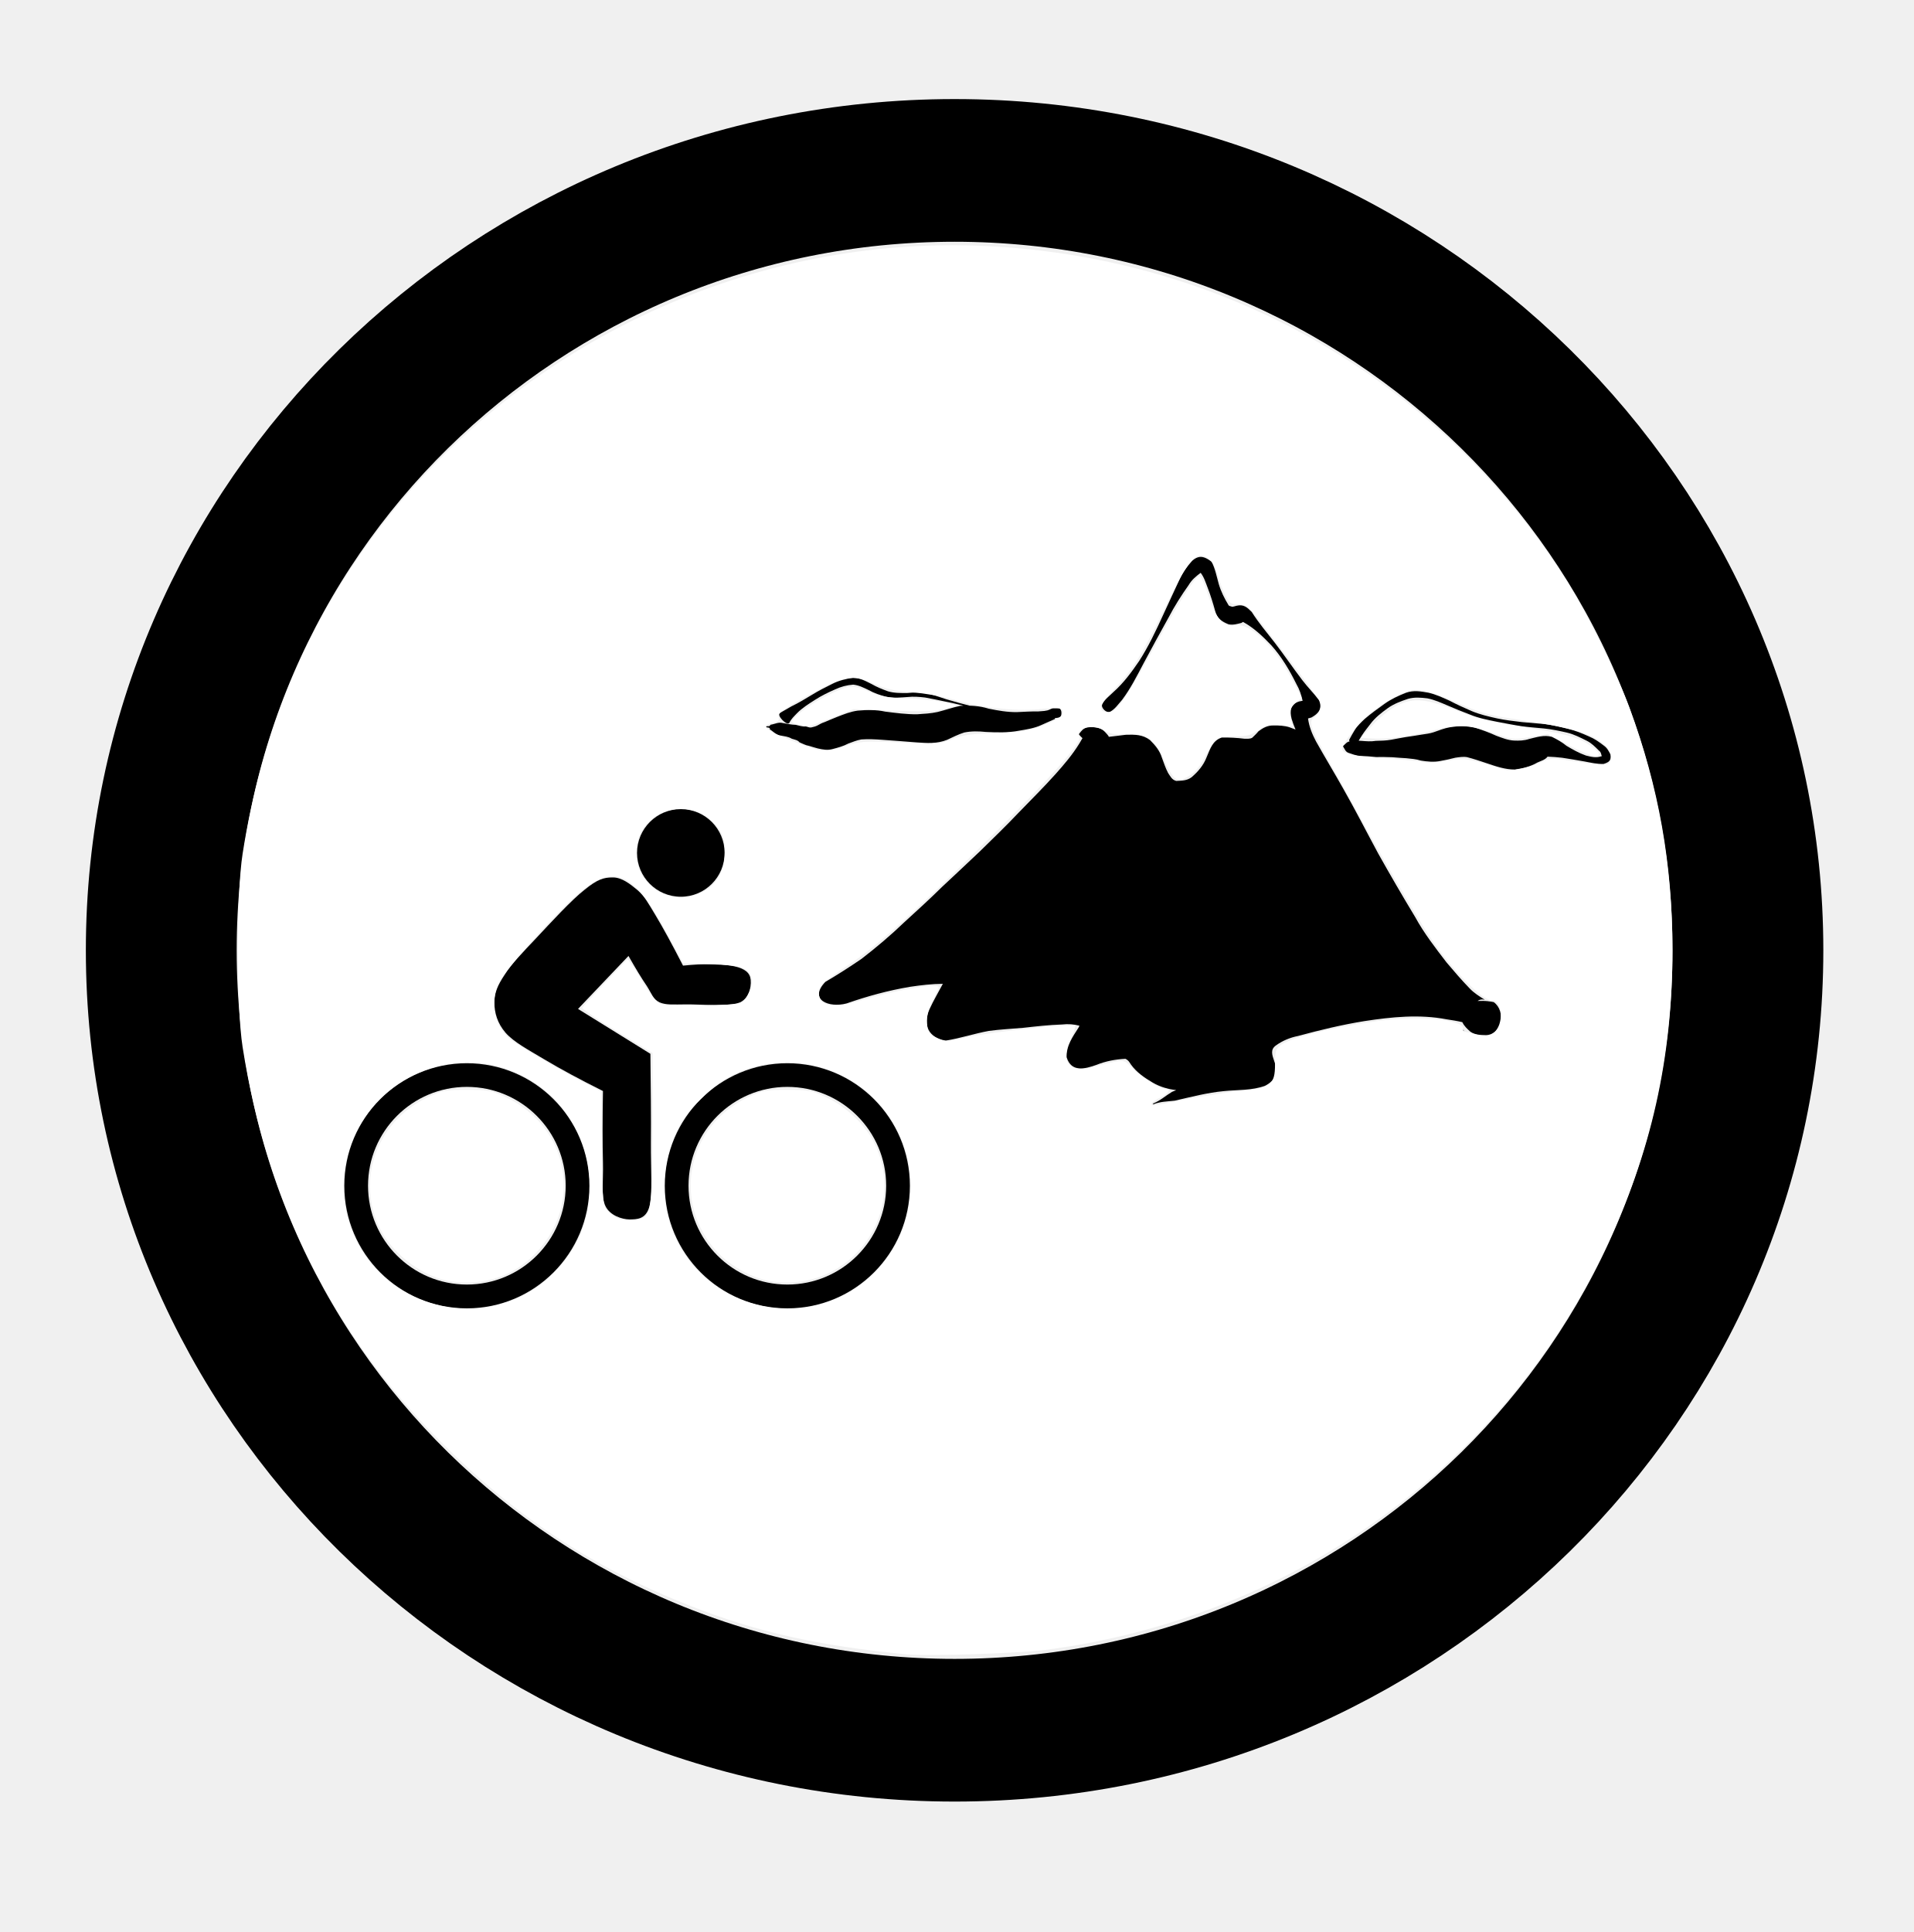
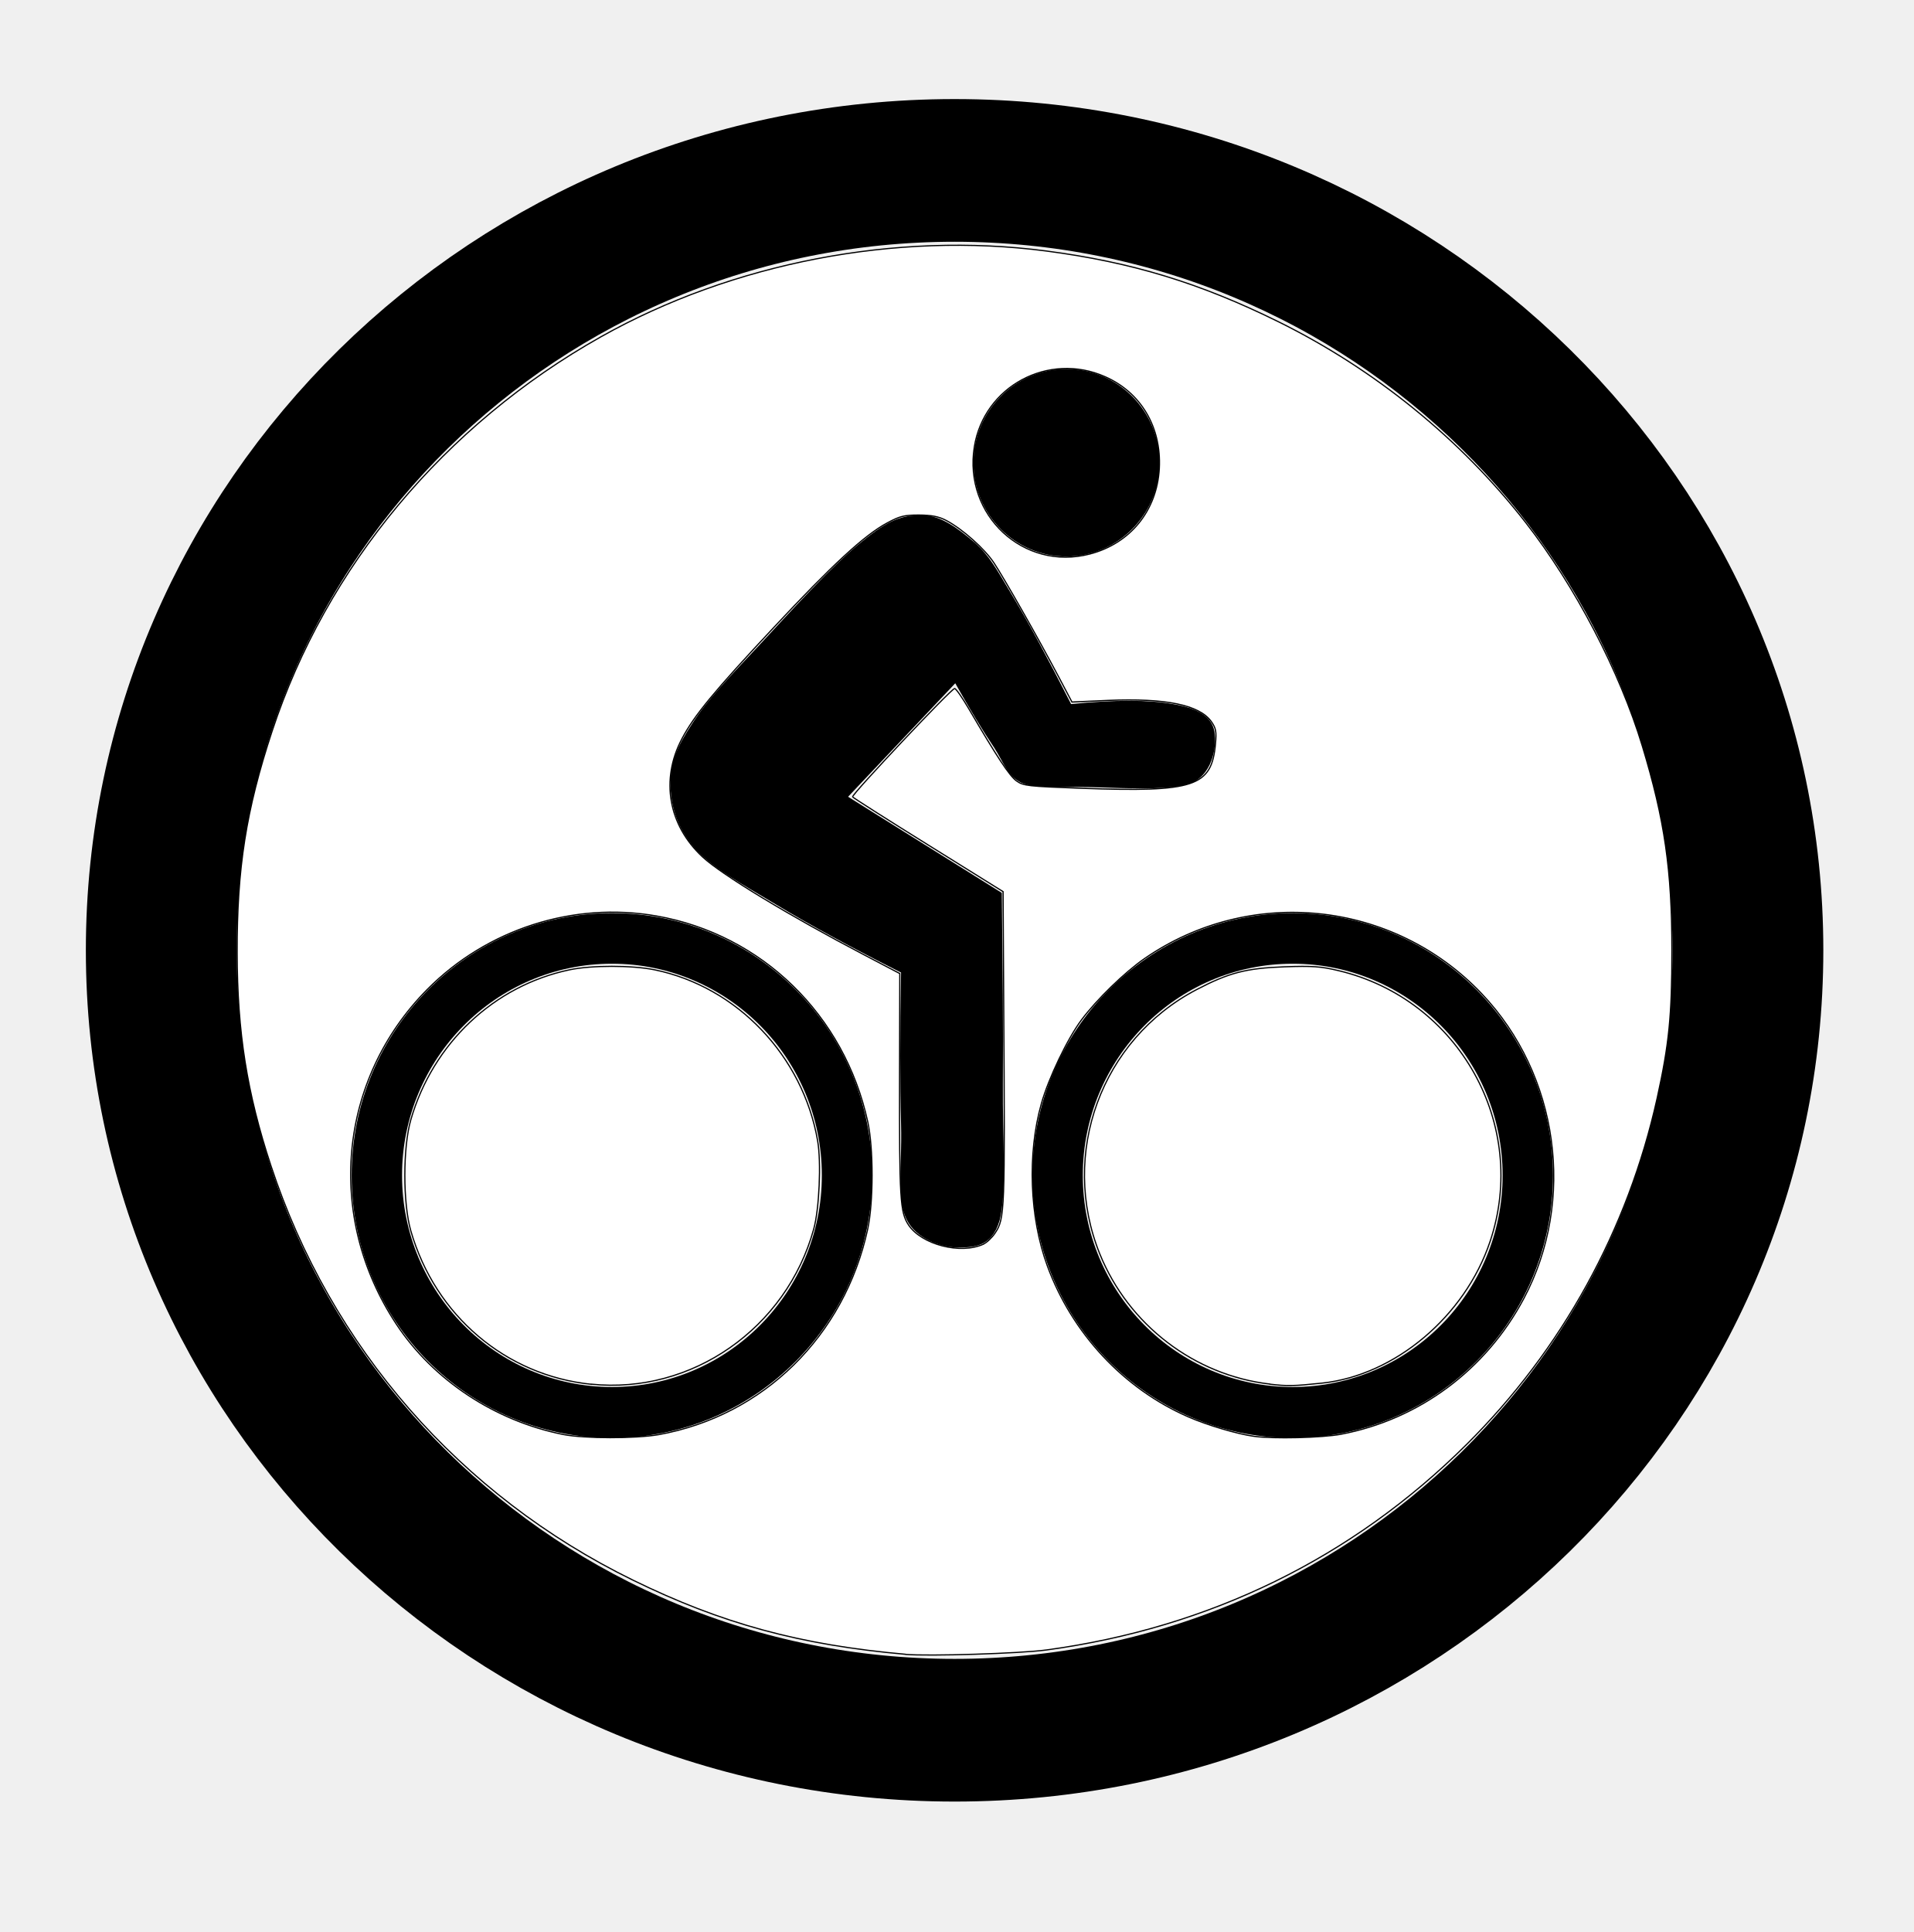
<svg xmlns="http://www.w3.org/2000/svg" xmlns:xlink="http://www.w3.org/1999/xlink" width="17.612" height="17.781" id="svg3339" version="1.1">
  <defs id="defs3341">
    <filter id="imagebot_77" color-interpolation-filters="sRGB">
      <feGaussianBlur id="imagebot_83" stdDeviation="2.684" />
    </filter>
    <linearGradient gradientUnits="userSpaceOnUse" gradientTransform="scale(0.9331466,1.071643)" id="imagebot_75" y2="610.964" xlink:href="#imagebot_82" y1="706.612" x2="719.028" x1="746.176" />
    <linearGradient id="imagebot_82">
      <stop id="imagebot_104" stop-color="#dfdfdf" offset="0" />
      <stop id="imagebot_103" stop-color="#fff" offset="1" />
    </linearGradient>
    <linearGradient gradientUnits="userSpaceOnUse" gradientTransform="scale(0.933139,1.071652)" id="imagebot_68" y2="692.026" xlink:href="#imagebot_82" y1="619.24" x2="732.206" x1="716.399" />
    <linearGradient id="linearGradient5066">
      <stop id="stop5068" stop-color="#dfdfdf" offset="0" />
      <stop id="stop5070" stop-color="#fff" offset="1" />
    </linearGradient>
    <filter id="imagebot_50" color-interpolation-filters="sRGB">
      <feGaussianBlur id="imagebot_84" stdDeviation="2.082" />
    </filter>
    <linearGradient gradientUnits="userSpaceOnUse" gradientTransform="scale(0.9359454,1.068439)" id="imagebot_48" x2="737.17" y1="615.757" x1="726.477" y2="623.916">
      <stop id="imagebot_91" stop-color="#9b6a06" offset="0" />
      <stop id="imagebot_90" stop-color="#b38e29" offset=".103" />
      <stop id="imagebot_89" stop-color="#faf892" offset=".25" />
      <stop id="imagebot_88" stop-color="#ddba32" offset=".517" />
      <stop id="imagebot_87" stop-color="#cf9e08" offset=".693" />
      <stop id="imagebot_86" stop-color="#976400" offset=".736" />
      <stop id="imagebot_85" stop-color="#976400" offset="1" />
    </linearGradient>
    <linearGradient gradientUnits="userSpaceOnUse" gradientTransform="scale(0.9501408,1.052475)" id="imagebot_46" x2="649.904" y1="707.648" x1="648.246" y2="708.581">
      <stop id="imagebot_94" stop-color="#a07100" offset="0" />
      <stop id="imagebot_93" stop-color="#f4f300" offset=".43" />
      <stop id="imagebot_92" stop-color="#9e700b" offset="1" />
    </linearGradient>
    <linearGradient gradientUnits="userSpaceOnUse" gradientTransform="scale(1.008238,0.9918292)" id="imagebot_44" x2="617.534" y1="745.22" x1="614.028" y2="748.43">
      <stop id="imagebot_97" stop-color="#a07100" offset="0" />
      <stop id="imagebot_96" stop-color="#f6f600" offset=".382" />
      <stop id="imagebot_95" stop-color="#9e700b" offset="1" />
    </linearGradient>
    <linearGradient gradientUnits="userSpaceOnUse" gradientTransform="scale(0.9291964,1.076199)" id="imagebot_42" x2="673.258" y1="679.81" x1="684.672" y2="671.434">
      <stop id="imagebot_102" stop-color="#375a93" offset="0" />
      <stop id="imagebot_101" stop-color="#5c9eda" offset=".37" />
      <stop id="imagebot_100" stop-color="#97cafd" offset=".539" />
      <stop id="imagebot_99" stop-color="#8bbff3" offset=".778" />
      <stop id="imagebot_98" stop-color="#2a629a" offset="1" />
    </linearGradient>
    <filter id="filter5292" x="0" y="0" width="1" height="1" color-interpolation-filters="sRGB">
      <feColorMatrix id="feColorMatrix5294" type="saturate" values="0" result="fbSourceGraphic" />
      <feColorMatrix result="fbSourceGraphicAlpha" in="fbSourceGraphic" values="0 0 0 -1 0 0 0 0 -1 0 0 0 0 -1 0 0 0 0 1 0" id="feColorMatrix5308" />
      <feColorMatrix id="feColorMatrix5310" type="saturate" values="0" in="fbSourceGraphic" />
    </filter>
    <filter id="filter5296" x="0" y="0" width="1" height="1" color-interpolation-filters="sRGB">
      <feColorMatrix id="feColorMatrix5298" type="saturate" values="0" />
    </filter>
    <filter id="filter5300" x="0" y="0" width="1" height="1" color-interpolation-filters="sRGB">
      <feColorMatrix id="feColorMatrix5302" type="saturate" values="0" />
    </filter>
    <filter id="filter5304" x="0" y="0" width="1" height="1" color-interpolation-filters="sRGB">
      <feColorMatrix id="feColorMatrix5306" type="saturate" values="0" />
    </filter>
  </defs>
  <g id="layer1" transform="translate(-341.241,-523.4247)">
    <g id="g5202" transform="translate(306.9597,-45.95032)">
      <path style="stroke-width:1.2;stroke-miterlimit:10;stroke-dasharray:none;stroke-dashoffset:0;fill:none;stroke:#000000;stroke-opacity:1" id="path2987" d="m 15.965,9.365 c 0,3.623 -2.826,6.559 -6.312,6.559 -3.486,0 -6.312,-2.937 -6.312,-6.559 0,-3.623 2.826,-6.559 6.312,-6.559 3.486,0 6.312,2.937 6.312,6.559 z" transform="matrix(1.156863,0,0,1.09434,31.90065,567.8727)" />
      <circle r="0" cx="277.5" cy="-63" label="Layer 1" fill-opacity="null" stroke-opacity="null" id="imagebot_36" style="stroke-linecap:round;stroke-linejoin:round;stroke-dasharray:none" transform="matrix(0.02766026,0,0,0.02766026,37.83469,572.308)" />
      <circle r="0" cx="-80.5" cy="-41" label="Layer 1" fill-opacity="null" stroke-opacity="null" id="imagebot_34" style="stroke-linecap:round;stroke-linejoin:round;stroke-dasharray:none" transform="matrix(0.02766026,0,0,0.02766026,37.83469,572.308)" />
      <circle r="0" cx="-82.5" cy="33" label="Layer 1" fill-opacity="null" stroke-opacity="null" id="imagebot_33" style="stroke-linecap:round;stroke-linejoin:round;stroke-dasharray:none" transform="matrix(0.02766026,0,0,0.02766026,37.83469,572.308)" />
      <circle r="0" cx="149.5" cy="65" label="Layer 1" fill-opacity="null" stroke-opacity="null" id="imagebot_32" style="stroke-linecap:round;stroke-linejoin:round;stroke-dasharray:none" transform="matrix(0.02766026,0,0,0.02766026,37.83469,572.308)" />
      <circle r="0" cx="76.5" cy="114" label="Layer 1" fill-opacity="null" stroke-opacity="null" id="imagebot_2" style="stroke-linecap:round;stroke-linejoin:round;stroke-dasharray:none" transform="matrix(0.02766026,0,0,0.02766026,37.83469,572.308)" />
-       <g id="layer1-4" transform="matrix(0.02123532,0,0,0.02123532,40.90569,572.596)">
-         <path id="path3558" d="m 208.07,89.705 c -1.02,0.111 -2.07,0.606 -3.25,1.642 -2.24,2.453 -4.16,5.055 -5.5,8.14 -2.42,5.063 -4.68,10.213 -7.08,15.293 -3.11,6.83 -6.33,13.66 -10.4,19.99 -3.28,4.82 -6.74,9.53 -11.12,13.43 -1.68,1.66 -3.99,3.36 -4.91,5.38 -0.69,1.5 1.92,3.96 3.4,3.21 2.06,-1.04 3.64,-3.37 5.22,-5.16 3.66,-4.88 6.42,-10.36 9.26,-15.74 3.57,-6.67 7.19,-13.35 10.88,-19.95 2.57,-4.92 5.54,-9.59 8.75,-14.12 1.29,-2.226 3.17,-3.751 5.15,-5.243 1.52,1.894 2.23,4.393 3.11,6.643 1.24,3.22 2.25,6.51 3.17,9.84 0.87,3.31 2.88,4.66 5.85,5.84 1.91,0.39 3.72,-0.16 5.56,-0.61 0.2,-0.17 0.22,-0.18 0.29,-0.25 -0.11,0.11 -0.12,0.18 0.42,-0.17 4.7,2.58 8.56,6.26 12.23,10.12 4.47,4.99 7.87,10.73 10.83,16.71 1.35,2.32 2.19,4.8 2.75,7.34 -0.5,0.09 -1.01,0.19 -1.51,0.29 -3.85,1.23 -4.11,4.09 -3.27,7.52 0.48,1.59 1.05,3.14 1.7,4.65 -0.87,-0.32 -1.72,-0.65 -2.59,-0.97 -2.29,-0.73 -4.63,-0.81 -7,-0.78 -2.59,-0.03 -4.49,1.02 -6.48,2.52 -0.82,1.01 -1.76,1.89 -2.69,2.78 -0.98,0.6 -2.17,0.4 -3.28,0.45 -3.32,-0.41 -6.63,-0.58 -9.96,-0.52 -4.02,1.38 -4.97,4.92 -6.53,8.5 -1.38,3.58 -3.7,6.25 -6.53,8.7 -2.04,1.52 -4.3,1.47 -6.65,1.6 -1.9,-0.49 -2.53,-1.99 -3.55,-3.48 -1.1,-2.1 -1.83,-4.36 -2.66,-6.57 -0.95,-3.12 -2.91,-5.39 -5.14,-7.64 -3.15,-2.42 -6.56,-2.44 -10.31,-2.34 -2.54,0.28 -5.06,0.67 -7.6,0.92 0.03,-0.48 -1.26,-1.66 -1.65,-2.15 -1.71,-1.75 -3.63,-1.96 -5.92,-2.12 -0.04,0 -0.06,0.01 -0.1,0.01 h -0.03 c -0.89,-0.15 -1.66,-0.08 -2.04,0.28 -1.27,0.41 -2.03,1.27 -3.1,2.7 -0.08,0.1 -0.05,0.24 0.03,0.34 0.5,0.59 0.96,1.1 1.43,1.51 -0.44,0.78 -0.9,1.54 -1.33,2.28 -2.99,4.87 -6.7,9.23 -10.51,13.47 -5.13,5.72 -10.59,11.1 -15.93,16.63 -5.35,5.66 -11,11.07 -16.56,16.54 -5.5,5.17 -10.96,10.39 -16.512,15.52 -5.327,5.26 -10.855,10.29 -16.379,15.33 -5.885,5.65 -12.097,10.9 -18.551,15.88 -5.122,3.5 -10.353,6.86 -15.7,10 -7.457,7.87 1.775,11.34 9.246,9.31 8.984,-3.14 18.095,-5.62 27.478,-7.2 4.719,-0.7 9.481,-1.28 14.225,-1.29 -1.942,3.69 -4.079,7.26 -5.808,11.07 -3.044,6.78 -0.337,12.34 7.064,13.53 6.297,-0.99 12.367,-3.03 18.657,-4.19 5,-0.68 10.04,-0.92 15.07,-1.36 5.54,-0.62 11.08,-1.26 16.66,-1.43 2.66,-0.32 5.19,-0.1 7.57,0.53 -0.11,0.24 -0.19,0.42 -0.33,0.73 -2.62,4.12 -5.38,7.91 -5.23,12.95 2.06,6.63 7.9,5.09 12.96,3.28 4.04,-1.62 8.24,-2.4 12.54,-2.62 1.21,0.6 1.53,1.18 2.38,2.48 2.47,3.43 5.88,5.74 9.47,7.86 3.21,1.87 6.62,2.81 10.15,3.24 -0.62,0.25 -1.22,0.5 -1.83,0.76 -2.9,1.75 -5.04,3.8 -8.19,5.04 -0.12,0.05 0.01,0.38 0.13,0.33 3.11,-1.22 5.97,-1.18 9.29,-1.57 7.03,-1.6 14.03,-3.45 21.24,-4.13 5.97,-0.63 12.18,-0.21 17.88,-2.32 4.54,-2.34 5.82,-5.74 4.02,-10.49 -0.95,-2.86 -1.9,-5.2 0.75,-7.03 2.81,-2.03 6.02,-3.36 9.49,-4.05 9.51,-2.58 19.08,-4.89 28.82,-6.46 11.82,-1.8 23.79,-3.05 35.65,-0.76 1.72,0.26 4.36,0.65 6.77,1.22 0.83,1.76 2.08,2.87 3.5,4.14 2.09,1.45 4.38,1.4 6.79,1.47 6.89,-0.24 8.71,-10.38 3.32,-14.29 -0.69,-0.15 -1.38,-0.26 -2.08,-0.34 0.03,0.03 0.07,0.05 0.1,0.08 -0.1,-0.04 -0.19,-0.08 -0.29,-0.12 -1.55,-0.17 -3.11,-0.19 -4.7,-0.12 0.53,-0.41 1.24,-0.65 2.13,-0.67 0.32,0.08 0.65,0.1 0.99,0.14 -0.08,-0.04 -0.16,-0.08 -0.24,-0.13 -2.23,-1.4 -4.45,-2.8 -6.29,-4.72 -3.54,-3.63 -6.79,-7.44 -10.06,-11.3 -4.86,-6.33 -9.77,-12.66 -13.62,-19.7 -5.49,-9.07 -10.8,-18.23 -15.99,-27.47 -5.06,-9.37 -9.89,-18.87 -15.16,-28.12 -3.86,-6.88 -7.96,-13.62 -11.81,-20.5 -1.66,-3.14 -3.03,-6.44 -3.47,-9.97 0.48,-0.12 0.93,-0.25 1.4,-0.4 3.15,-1.7 4.95,-3.87 3.33,-7.53 -2.25,-3.02 -4.94,-5.66 -7.22,-8.68 -4.1,-5.37 -7.89,-10.97 -12.02,-16.33 -3.38,-4.35 -6.96,-8.55 -9.9,-13.22 -2.03,-2.03 -3.5,-3.4 -6.57,-2.68 -0.65,0.14 -1.26,0.41 -1.94,0.43 -0.53,-0.26 -1.38,-0.23 -1.59,-0.77 -1.72,-2.83 -3.19,-5.76 -4.15,-8.95 -0.93,-3.301 -1.57,-6.753 -3.14,-9.816 -1.86,-1.338 -3.47,-2.233 -5.15,-2.049 z" />
-         <path id="path3556" d="m 321.03,294.23 c 0.47,0.32 0.99,0.56 1.5,0.81 0.07,0.02 0.13,0.05 0.19,0.06 -0.46,-0.5 -1.07,-0.71 -1.69,-0.87 z" />
-         <path id="path3554" d="m 218.97,96.729 c 1.16,0.223 0.5,0.126 -0.09,0.063 0.03,-0.019 0.06,-0.043 0.09,-0.063 z" />
-         <path id="path3552" d="m 256.57,157.89 c 0.03,0.43 0.09,0.85 0.12,1.28 -0.82,0.01 -0.54,-0.64 -0.12,-1.28 z" />
-         <path id="path3548" d="m 44.128,260.73 c 0.059,0.56 -0.175,1.09 -1.094,1.44 0.356,-0.49 0.722,-0.97 1.094,-1.44 z" />
-         <path id="path3537" d="m 91.909,262.54 c 0.498,0.09 1.005,0.18 1.5,0.28 -0.521,0.21 -1.025,0.04 -1.5,-0.28 z" />
-         <path id="path3562" d="m 272.92,168.84 c 0.66,-1.33 1.48,-2.64 2.25,-3.96 1.16,-1.94 2.82,-3.47 4.45,-5 2.73,-2.34 5.65,-4.44 8.57,-6.53 2.88,-2.05 6.04,-3.51 9.31,-4.79 3.25,-1.17 6.39,-0.61 9.67,-0.03 3.21,0.72 6.21,2.13 9.19,3.47 3.11,1.65 6.31,3.08 9.53,4.48 3.59,1.5 7.36,2.38 11.14,3.21 3.55,0.76 7.18,1.15 10.78,1.59 3.23,0.26 6.46,0.54 9.69,0.84 3.44,0.37 6.78,1.24 10.13,2.06 3.21,0.74 6.25,2 9.24,3.35 2.33,0.95 4.34,2.37 6.31,3.9 1.49,1.01 2.19,2.46 2.99,3.97 0.29,2.59 -0.72,3.26 -3.01,4 -2.81,0.12 -5.56,-0.55 -8.31,-1.06 -3.22,-0.54 -6.42,-1.15 -9.66,-1.61 -2.1,-0.26 -4.32,-0.41 -6.35,-0.48 -0.96,1.36 -2.89,1.84 -4.4,2.54 -3.05,1.79 -6.28,2.52 -9.71,3.04 -4.29,0.03 -8.32,-1.4 -12.33,-2.75 -2.8,-0.94 -5.61,-1.88 -8.47,-2.62 -1.71,-0.29 -3.37,0.02 -5.06,0.25 -2.1,0.55 -4.22,1.01 -6.37,1.39 -2.87,0.61 -5.73,0.3 -8.59,-0.15 -2.06,-0.67 -4.18,-0.79 -6.31,-1.02 -2.03,-0.09 -4.06,-0.29 -6.1,-0.43 -2.35,-0.12 -4.71,-0.11 -7.06,-0.09 -2.24,-0.26 -4.5,-0.39 -6.75,-0.49 -1.8,-0.08 -3.5,-0.78 -5.19,-1.34 -1.32,-0.52 -1.52,-1.59 -2.24,-2.66 -0.07,-0.1 -0.05,-0.27 0.05,-0.35 0.96,-0.79 1.47,-1.77 2.84,-1.93 1.67,-0.16 3.37,-0.42 5.04,-0.23 2.07,0.17 4.14,0.34 6.21,0 2.24,-0.04 4.48,-0.11 6.69,-0.49 2.01,-0.36 4.02,-0.79 6.04,-1.11 2.39,-0.3 4.75,-0.76 7.14,-1.11 1.75,-0.27 3.52,-0.46 5.21,-1.03 2.31,-0.8 4.6,-1.73 7.03,-2.15 3.55,-0.51 7.08,-0.86 10.62,0.09 3.26,1.03 6.45,2.19 9.57,3.62 2.47,0.9 4.92,1.91 7.58,2.05 2.25,0.09 4.41,0.05 6.59,-0.69 3.27,-0.78 6.49,-1.86 9.84,-0.92 2.24,1.1 4.38,2.29 6.32,3.88 2.71,1.62 5.45,3.17 8.45,4.22 2.3,0.57 4.44,1.16 6.76,0.28 0.06,0.09 0.21,0.16 0.19,0.27 -0.35,-0.9 -0.31,-2.01 -1.32,-2.69 -1.59,-1.58 -3.14,-3.19 -5.18,-4.22 -2.82,-1.4 -5.62,-2.87 -8.71,-3.59 -3.28,-0.74 -6.58,-1.45 -9.93,-1.78 -3.24,-0.33 -6.48,-0.53 -9.71,-0.98 -3.63,-0.56 -7.22,-1.29 -10.83,-1.96 -3.89,-0.8 -7.81,-1.53 -11.48,-3.07 -3.31,-1.26 -6.59,-2.56 -9.83,-3.98 -2.85,-1.2 -5.67,-2.49 -8.72,-3.07 -2.81,-0.34 -5.6,-0.57 -8.38,0.22 -3.08,1.03 -6.14,2.15 -8.82,4.08 -2.75,2.01 -5.45,4.07 -7.5,6.85 -1.23,1.58 -2.48,3.14 -3.57,4.81 -0.74,1.18 -1.53,2.4 -2.17,3.58 -0.63,1.16 -3.95,-0.49 -3.36,-1.68 z" />
-         <path id="path3564" d="m 26.186,157.28 c 1.656,-0.9 3.274,-1.91 4.929,-2.83 3.071,-1.47 5.979,-3.25 8.891,-5 2.884,-1.79 5.916,-3.29 8.945,-4.81 2.782,-1.4 5.73,-2.07 8.757,-2.57 2.989,-0.02 5.51,1.41 8.103,2.7 2.262,1.32 4.692,2.27 7.141,3.17 2.747,0.8 5.568,0.76 8.395,0.74 2.677,-0.3 5.303,-0.24 7.971,0.04 3.056,0.62 5.999,1.72 8.961,2.68 3.781,1.13 7.601,2.15 11.431,3.11 3.61,0.93 7.29,1.51 10.96,2.13 3.72,0.64 7.48,0.64 11.24,0.7 3.29,0.13 6.52,-0.28 9.74,-0.91 1.11,-0.17 2.07,-0.9 3.03,-1.48 0.71,1.51 0.11,3.39 0.65,4.97 -1.93,0.81 -3.8,1.73 -5.72,2.54 -3.13,1.49 -6.57,1.98 -9.94,2.56 -4.71,0.9 -9.53,0.74 -14.29,0.52 -3.19,-0.31 -6.25,-0.39 -9.37,0.24 -2.57,0.81 -4.98,2.02 -7.407,3.16 -4.287,1.76 -8.771,1.46 -13.28,1.13 -4.946,-0.42 -9.896,-0.74 -14.845,-1.12 -3.036,-0.22 -6.043,-0.38 -9.081,-0.16 -1.96,0.34 -3.787,1.1 -5.641,1.78 -2.143,1.13 -4.487,1.78 -6.814,2.38 -2.191,0.62 -4.182,0.22 -6.324,-0.24 -1.312,-0.33 -2.595,-0.74 -3.883,-1.13 -1.47,-0.23 -2.786,-0.97 -4.133,-1.53 -0.803,-1.02 -2.152,-1.18 -3.358,-1.57 -1.429,-0.91 -3.153,-1.05 -4.782,-1.37 -2.021,-0.17 -3.061,-1.69 -4.741,-2.68 0.41,-0.9 -1.42,-0.84 -1.573,-0.93 -0.108,-0.06 -0.11,-0.31 0.008,-0.35 0.624,-0.24 1.491,0.22 1.872,-0.72 1.91,-0.29 3.474,-1.27 5.388,-0.73 1.84,0.3 3.688,0.73 5.552,0.77 1.437,0.31 2.868,0.85 4.346,0.69 0.796,0.15 1.511,0.58 2.349,0.45 0.869,-0.24 1.801,-0.39 2.613,-0.82 1.047,-0.56 2.043,-1.16 3.183,-1.5 1.82,-0.74 3.604,-1.56 5.441,-2.26 2.904,-1.13 5.804,-2.31 8.924,-2.72 3.993,-0.35 7.93,-0.44 11.894,0.42 4.595,0.59 9.187,1.2 13.833,1.16 2.968,-0.2 5.968,-0.34 8.877,-0.99 3.294,-0.81 6.492,-1.96 9.822,-2.66 4.2,-0.23 8.27,-0.06 12.34,1.22 4.06,0.82 8.12,1.55 12.28,1.49 3.09,-0.14 6.19,-0.34 9.29,-0.3 1.69,-0.17 3.48,-0.08 5.02,-0.88 3.08,-1.67 5.88,-0.85 4.65,3.36 -1.95,0.4 -3.87,0.79 -5.92,0.39 -3.37,-0.14 -6.75,-0.15 -10.1,-0.56 -3.76,-0.45 -7.52,-0.95 -11.28,-1.4 -3.7,-0.6 -7.38,-1.32 -11,-2.35 -3.82,-1.02 -7.64,-2.06 -11.519,-2.79 -2.975,-0.62 -5.948,-1.26 -8.941,-1.79 -2.538,-0.3 -5.09,-0.51 -7.642,-0.22 -3.034,0.2 -6.112,0.55 -9.118,-0.08 -2.706,-0.71 -5.326,-1.58 -7.788,-2.96 -2.133,-1.01 -4.258,-2.12 -6.649,-2.33 -2.74,0.19 -5.305,0.88 -7.818,2.05 -3.004,1.31 -5.955,2.75 -8.715,4.53 -2.785,1.78 -5.613,3.53 -7.935,5.92 -1.148,1.21 -2.422,2.38 -3.132,3.92 -0.865,1.88 -5.901,-3.19 -4.087,-4.18 z" />
-       </g>
-       <g transform="matrix(0.01709436,0,0,0.01709436,36.38096,573.8837)" id="g5909">
+       <g transform="matrix(0.03631055,0,0,0.0366061,35.24606,566.4788)" id="g5909">
        <path d="m 215.586,250.9 -27.173,28.539 38.965,24.168 c 0.195,18.388 0.39,34.084 0.273,47.983 -0.117,13.743 1.016,27.29 -0.82,34.317 -1.992,6.912 -6.754,6.795 -10.698,6.871 -4.098,-0.076 -10.463,-2.107 -12.923,-7.145 -2.538,-5.191 -1.093,-13.312 -1.366,-23.619 -0.273,-10.423 -0.273,-23.073 0,-38.379 -12.337,-6.169 -22.799,-11.79 -31.546,-17.021 -8.863,-5.31 -16.321,-9.214 -20.85,-14.289 -4.49,-5.194 -6.052,-10.932 -6.052,-16.163 -0.116,-5.232 1.718,-9.409 5.505,-15.109 3.787,-5.973 9.761,-12.065 17.022,-19.755 7.262,-7.769 19.051,-20.614 26.042,-26.041 6.831,-5.544 10.267,-6.637 15.109,-6.598 4.88,-0.078 9.409,3.514 13.43,6.871 3.826,3.397 5.427,6.52 9.604,13.43 4.098,6.793 8.94,15.695 14.836,27.172 11.205,-1.093 19.599,-1.093 25.768,0 6.011,0.976 9.487,2.929 10.423,6.287 0.898,3.278 0.078,10.932 -5.465,13.469 -5.818,2.46 -21.59,1.015 -28.813,1.093 -7.261,0.038 -11.01,0.429 -14.563,-1.093 -3.514,-1.718 -4.177,-4.645 -6.833,-8.784 -2.849,-4.176 -6.091,-9.527 -9.878,-16.202 z" id="path101" style="fill-rule:evenodd" />
        <path d="m 243.772,171.873 c 13.016,0 23.581,10.565 23.581,23.581 0,13.016 -10.565,23.581 -23.581,23.581 -13.017,0 -23.581,-10.565 -23.581,-23.581 0,-13.016 10.565,-23.581 23.581,-23.581" id="path103" style="fill-rule:evenodd" />
        <path d="m 128.554,308.683 c 36.422,0 65.981,29.559 65.981,65.981 0,36.422 -29.559,65.981 -65.981,65.981 -36.422,0 -65.981,-29.559 -65.981,-65.981 0,-36.422 29.559,-65.981 65.981,-65.981 z m 0,12.728 c 29.375,0 53.214,23.839 53.214,53.212 0,29.375 -23.839,53.214 -53.214,53.214 -29.375,0 -53.214,-23.839 -53.214,-53.214 0,-29.372 23.839,-53.212 53.214,-53.212 z" id="path105" style="fill-rule:evenodd" />
        <path d="m 301.12,308.683 c 36.422,0 65.983,29.559 65.983,65.981 0,36.422 -29.561,65.981 -65.983,65.981 -36.42,0 -65.98,-29.559 -65.98,-65.981 0,-36.422 29.56,-65.981 65.98,-65.981 z m 0,12.728 c 29.375,0 53.214,23.839 53.214,53.212 0,29.375 -23.839,53.214 -53.214,53.214 -29.373,0 -53.212,-23.839 -53.212,-53.214 0,-29.372 23.839,-53.212 53.212,-53.212 z" id="path107" style="fill-rule:evenodd" />
      </g>
-       <path style="fill:#ffffff;fill-opacity:1;stroke-width:1.35;stroke-miterlimit:10;stroke-dasharray:none" d="M 8.359,15.227 C 7.538,15.148 6.976,15.023 6.356,14.78 5.455,14.427 4.741,13.957 4.049,13.261 3.057,12.263 2.457,11.064 2.233,9.636 c -0.058,-0.37 -0.058,-1.408 0,-1.778 C 2.408,6.74 2.809,5.774 3.461,4.905 4.744,3.19 6.843,2.186 8.99,2.261 c 2.246,0.079 4.243,1.214 5.431,3.087 0.174,0.275 0.468,0.867 0.578,1.166 0.27,0.732 0.395,1.438 0.395,2.232 0,0.992 -0.197,1.868 -0.617,2.746 -0.966,2.019 -2.891,3.398 -5.156,3.693 -0.24,0.031 -1.079,0.059 -1.26,0.041 z M 4.612,12.002 C 4.808,11.945 4.954,11.859 5.096,11.717 5.318,11.495 5.427,11.234 5.429,10.922 5.432,10.181 4.745,9.632 4.037,9.811 3.295,9.999 2.937,10.821 3.312,11.479 c 0.252,0.443 0.807,0.666 1.3,0.523 z m 2.948,4.57e-4 C 8.274,11.797 8.601,10.975 8.223,10.336 7.911,9.808 7.227,9.622 6.694,9.92 6.549,10.001 6.321,10.228 6.255,10.356 c -0.19,0.372 -0.187,0.779 0.007,1.124 0.249,0.441 0.804,0.665 1.298,0.522 z M 5.918,11.211 c 0.076,-0.041 0.089,-0.169 0.089,-0.855 L 6.007,9.692 5.68,9.492 C 5.5,9.382 5.356,9.284 5.359,9.276 c 0.004,-0.009 0.099,-0.114 0.213,-0.233 l 0.206,-0.217 0.043,0.062 c 0.024,0.034 0.08,0.125 0.126,0.2 0.05,0.083 0.103,0.143 0.133,0.152 0.089,0.024 0.692,0.016 0.74,-0.01 C 6.879,9.198 6.935,9.066 6.918,8.999 6.895,8.908 6.825,8.884 6.547,8.875 L 6.289,8.866 6.144,8.597 C 5.825,8.002 5.639,7.93 5.28,8.262 5.051,8.473 4.655,8.921 4.598,9.033 c -0.096,0.189 -0.049,0.421 0.11,0.541 0.087,0.066 0.438,0.271 0.662,0.387 l 0.162,0.084 0.007,0.524 c 0.006,0.487 0.01,0.528 0.052,0.574 0.025,0.027 0.065,0.058 0.09,0.068 0.064,0.026 0.187,0.025 0.237,-0.002 l -2e-6,0 z m 4.991,-1.092 c 0.158,-0.031 0.382,-0.066 0.499,-0.077 0.288,-0.027 0.328,-0.058 0.328,-0.247 0,-0.123 0.007,-0.144 0.056,-0.18 0.116,-0.083 0.752,-0.22 1.114,-0.24 0.283,-0.015 0.564,0.028 0.56,0.086 -0.002,0.021 0.003,0.037 0.011,0.035 0.008,-0.002 0.059,0.01 0.113,0.025 0.089,0.025 0.105,0.024 0.158,-0.015 0.095,-0.071 0.086,-0.298 -0.012,-0.298 -0.095,0 -0.378,-0.29 -0.578,-0.591 C 13.04,8.439 12.672,7.806 12.501,7.487 12.441,7.375 12.328,7.172 12.249,7.034 12.072,6.723 12.042,6.645 12.088,6.611 c 0.062,-0.046 0.085,-0.113 0.056,-0.165 -0.031,-0.056 -0.564,-0.759 -0.63,-0.833 -0.03,-0.033 -0.072,-0.051 -0.12,-0.051 -0.064,0 -0.081,-0.012 -0.116,-0.084 -0.023,-0.046 -0.055,-0.133 -0.071,-0.192 -0.029,-0.107 -0.09,-0.173 -0.159,-0.173 -0.07,0 -0.156,0.128 -0.333,0.495 -0.203,0.421 -0.294,0.565 -0.471,0.747 -0.132,0.135 -0.145,0.199 -0.04,0.199 0.077,0 0.153,-0.109 0.436,-0.626 0.242,-0.442 0.375,-0.644 0.408,-0.624 0.011,0.007 0.047,0.093 0.08,0.192 0.07,0.211 0.137,0.281 0.249,0.26 0.133,-0.025 0.366,0.204 0.527,0.518 l 0.077,0.149 -0.046,0.037 c -0.059,0.047 -0.072,0.089 -0.051,0.165 l 0.017,0.06 -0.116,-0.012 c -0.099,-0.01 -0.129,-0.003 -0.201,0.047 -0.07,0.048 -0.111,0.058 -0.228,0.058 -0.161,0 -0.167,0.004 -0.272,0.2 -0.046,0.087 -0.093,0.14 -0.15,0.17 -0.104,0.056 -0.133,0.035 -0.22,-0.156 -0.089,-0.196 -0.153,-0.24 -0.341,-0.234 -0.109,0.004 -0.164,-0.005 -0.203,-0.032 -0.097,-0.068 -0.283,-0.026 -0.234,0.053 C 9.965,6.827 9.689,7.14 9.12,7.702 8.4,8.413 8.079,8.702 7.819,8.875 7.557,9.05 7.538,9.068 7.538,9.144 c 0,0.118 0.136,0.141 0.383,0.064 0.293,-0.091 0.72,-0.164 0.72,-0.122 0,0.007 -0.026,0.063 -0.057,0.125 -0.041,0.08 -0.055,0.141 -0.051,0.207 0.006,0.083 0.016,0.099 0.088,0.134 0.079,0.038 0.088,0.038 0.279,-0.006 0.198,-0.046 0.972,-0.128 0.995,-0.105 0.007,0.007 -0.009,0.056 -0.035,0.111 -0.11,0.227 -0.018,0.335 0.223,0.263 0.043,-0.013 0.121,-0.032 0.173,-0.042 0.087,-0.017 0.099,-0.013 0.158,0.049 0.081,0.086 0.251,0.196 0.304,0.196 0.066,0 0.046,0.043 -0.038,0.083 -0.043,0.021 -0.079,0.046 -0.079,0.056 0,0.024 -0.017,0.026 0.31,-0.039 l 0,10e-7 z M 6.45,8.219 C 6.593,8.155 6.671,8.022 6.671,7.846 6.671,7.736 6.659,7.691 6.615,7.626 6.448,7.382 6.081,7.384 5.918,7.628 c -0.081,0.122 -0.08,0.322 0.003,0.447 0.113,0.171 0.336,0.231 0.529,0.144 l 0,1.1e-6 z M 14.168,7.022 c 0.105,-0.049 0.106,-0.049 0.346,-0.011 0.132,0.021 0.258,0.032 0.278,0.024 0.052,-0.02 0.047,-0.113 -0.01,-0.169 C 14.667,6.75 14.482,6.697 13.888,6.61 13.718,6.585 13.604,6.552 13.461,6.488 13.243,6.39 13.117,6.35 13.021,6.35 c -0.082,-1.575e-4 -0.288,0.109 -0.424,0.226 -0.101,0.086 -0.243,0.27 -0.243,0.314 0,0.048 0.115,0.074 0.403,0.091 0.168,0.01 0.324,0.025 0.347,0.034 0.022,0.009 0.115,0.003 0.205,-0.012 0.152,-0.026 0.178,-0.024 0.342,0.022 0.098,0.028 0.187,0.054 0.2,0.058 0.049,0.018 0.218,-0.015 0.317,-0.061 l 0,0 z M 7.788,6.865 c 0.127,-0.044 0.165,-0.046 0.504,-0.031 0.342,0.015 0.373,0.013 0.473,-0.031 0.084,-0.037 0.166,-0.049 0.391,-0.056 0.239,-0.008 0.31,-0.019 0.446,-0.07 C 9.754,6.619 9.813,6.568 9.771,6.526 9.761,6.516 9.667,6.517 9.563,6.527 9.344,6.549 9.021,6.512 8.764,6.435 8.678,6.409 8.511,6.381 8.393,6.371 8.232,6.359 8.147,6.34 8.048,6.294 7.852,6.202 7.765,6.218 7.428,6.405 7.204,6.529 7.156,6.564 7.167,6.598 c 0.01,0.032 -0.003,0.044 -0.057,0.056 -0.101,0.022 -0.073,0.059 0.103,0.132 0.342,0.142 0.379,0.147 0.575,0.079 l 0,-5e-7 z" id="path3047" transform="translate(34.28125,569.375)" />
-       <path style="fill:#ffffff;fill-opacity:1;stroke-width:1.35;stroke-miterlimit:10;stroke-dasharray:none" d="M 4.166,11.795 C 3.906,11.76 3.624,11.556 3.501,11.313 3.274,10.863 3.465,10.323 3.931,10.102 c 0.137,-0.065 0.172,-0.072 0.366,-0.072 0.194,0 0.228,0.007 0.366,0.072 0.571,0.27 0.704,0.98 0.268,1.432 -0.199,0.207 -0.472,0.3 -0.765,0.261 z" id="path3049" transform="translate(34.28125,569.375)" />
-       <path style="fill:#ffffff;fill-opacity:1;stroke-width:1.35;stroke-miterlimit:10;stroke-dasharray:none" d="M 7.114,11.795 C 6.943,11.772 6.731,11.66 6.605,11.526 6.182,11.074 6.318,10.368 6.879,10.102 c 0.138,-0.066 0.172,-0.072 0.366,-0.072 0.194,0 0.228,0.007 0.366,0.072 0.178,0.084 0.349,0.246 0.431,0.406 0.327,0.644 -0.206,1.383 -0.927,1.287 z" id="path3051" transform="translate(34.28125,569.375)" />
-       <path style="fill:#ffffff;fill-opacity:1;stroke-width:1.35;stroke-miterlimit:10;stroke-dasharray:none" d="m 7.363,6.671 c -0.04,-0.005 -0.073,-0.018 -0.073,-0.028 0,-0.036 0.161,-0.159 0.299,-0.229 0.222,-0.112 0.25,-0.115 0.405,-0.05 0.108,0.045 0.182,0.059 0.352,0.064 0.118,0.004 0.271,0.02 0.339,0.035 l 0.124,0.029 -0.113,0.031 c -0.086,0.024 -0.2,0.028 -0.476,0.017 L 7.857,6.526 7.655,6.607 c -0.111,0.044 -0.205,0.079 -0.21,0.077 -0.005,-0.002 -0.041,-0.008 -0.082,-0.013 z" id="path3053" transform="translate(34.28125,569.375)" />
-       <path style="fill:#ffffff;fill-opacity:1;stroke-width:1.35;stroke-miterlimit:10;stroke-dasharray:none" d="M 14.438,6.856 14.246,6.755 14.085,6.783 c -0.155,0.027 -0.167,0.025 -0.344,-0.038 -0.207,-0.074 -0.343,-0.081 -0.532,-0.027 -0.179,0.051 -0.444,0.088 -0.571,0.079 l -0.11,-0.007 0.108,-0.119 c 0.059,-0.066 0.159,-0.145 0.221,-0.177 0.15,-0.076 0.274,-0.065 0.555,0.048 0.149,0.06 0.298,0.099 0.495,0.13 0.473,0.074 0.596,0.104 0.706,0.174 0.057,0.036 0.104,0.077 0.104,0.089 0,0.046 -0.093,0.021 -0.28,-0.078 l 0,0 z" id="path3055" transform="translate(34.28125,569.375)" />
+       <path style="fill:#ffffff;fill-opacity:1;stroke:#000000;stroke-width:0.011;stroke-miterlimit:10;stroke-opacity:1;stroke-dasharray:none" d="M 8.335,15.225 C 7.363,15.139 6.641,14.942 5.825,14.542 4.234,13.763 3.045,12.401 2.493,10.726 2.273,10.059 2.184,9.499 2.183,8.768 2.181,7.991 2.265,7.456 2.504,6.731 3.003,5.215 4.091,3.91 5.531,3.1 6.74,2.42 8.248,2.129 9.629,2.31 10.416,2.413 11.046,2.605 11.767,2.961 c 0.888,0.439 1.676,1.078 2.277,1.849 0.453,0.581 0.866,1.372 1.073,2.057 0.206,0.68 0.272,1.138 0.272,1.879 0,0.605 -0.026,0.864 -0.136,1.362 -0.269,1.211 -0.875,2.312 -1.753,3.185 -1.052,1.046 -2.365,1.688 -3.866,1.892 -0.242,0.033 -1.089,0.059 -1.298,0.041 z M 6.061,13.204 c 0.965,-0.173 1.711,-0.906 1.926,-1.892 0.053,-0.244 0.054,-0.745 5.717e-4,-0.987 C 7.772,9.34 7.012,8.6 6.042,8.43 5.278,8.296 4.484,8.551 3.934,9.105 3.112,9.936 2.995,11.199 3.649,12.188 c 0.34,0.514 0.906,0.889 1.534,1.014 0.194,0.039 0.667,0.039 0.878,0.002 l 5e-7,0 z m 6.282,-0.004 C 13.061,13.064 13.676,12.608 14.025,11.953 14.507,11.047 14.348,9.892 13.638,9.145 12.823,8.287 11.507,8.15 10.535,8.822 10.351,8.949 10.094,9.199 9.954,9.387 9.825,9.56 9.651,9.924 9.585,10.158 c -0.13,0.458 -0.108,1.048 0.055,1.492 0.228,0.622 0.704,1.132 1.3,1.391 0.174,0.076 0.448,0.157 0.602,0.178 0.177,0.025 0.627,0.014 0.802,-0.019 l 0,0 z M 9.054,11.449 c 0.03,-0.014 0.078,-0.059 0.105,-0.1 0.09,-0.134 0.092,-0.188 0.08,-2.086 L 9.233,8.206 8.546,7.778 C 8.168,7.543 7.854,7.343 7.848,7.334 7.836,7.315 8.756,6.337 8.787,6.337 c 0.012,0 0.069,0.082 0.128,0.182 0.265,0.453 0.377,0.622 0.441,0.668 0.064,0.046 0.107,0.05 0.599,0.068 1.042,0.037 1.197,-0.014 1.233,-0.409 0.01,-0.114 0.005,-0.143 -0.039,-0.206 C 11.038,6.487 10.729,6.424 10.199,6.446 L 9.867,6.461 9.739,6.219 C 9.557,5.875 9.243,5.323 9.15,5.182 9.063,5.05 8.859,4.869 8.71,4.79 8.639,4.753 8.577,4.741 8.458,4.74 8.323,4.74 8.282,4.75 8.164,4.814 7.956,4.926 7.661,5.198 7.125,5.772 6.573,6.362 6.389,6.586 6.277,6.799 6.078,7.176 6.152,7.595 6.467,7.887 6.645,8.052 7.266,8.428 7.954,8.788 l 0.328,0.172 -0.002,0.951 c -0.002,1.125 0.005,1.245 0.082,1.362 0.121,0.182 0.48,0.275 0.692,0.177 l -4e-7,0 z M 10.031,5.099 c 0.373,-0.097 0.619,-0.4 0.64,-0.788 C 10.691,3.932 10.503,3.613 10.172,3.467 9.651,3.236 9.057,3.555 8.968,4.113 8.867,4.742 9.423,5.258 10.031,5.099 l 0,0 z" id="path3038" transform="translate(34.28125,569.375)" />
+       <path style="fill:#ffffff;fill-opacity:1;stroke:#000000;stroke-width:0.011;stroke-miterlimit:10;stroke-opacity:1;stroke-dasharray:none" d="m 5.442,12.74 c -0.787,-0.081 -1.434,-0.631 -1.66,-1.41 -0.074,-0.254 -0.074,-0.772 0,-1.026 C 3.986,9.602 4.545,9.073 5.241,8.926 5.444,8.883 5.817,8.883 6.027,8.926 c 0.758,0.157 1.363,0.792 1.499,1.574 0.034,0.195 0.015,0.628 -0.036,0.811 -0.252,0.915 -1.124,1.523 -2.048,1.428 l 0,0 z" id="path3040" transform="translate(34.28125,569.375)" />
+       <path style="fill:#ffffff;fill-opacity:1;stroke:#000000;stroke-width:0.011;stroke-miterlimit:10;stroke-opacity:1;stroke-dasharray:none" d="m 11.688,12.738 c -0.695,-0.081 -1.301,-0.545 -1.565,-1.198 -0.371,-0.921 0.013,-1.972 0.889,-2.431 0.3,-0.157 0.458,-0.198 0.811,-0.211 0.256,-0.009 0.335,-0.004 0.5,0.036 1.106,0.264 1.753,1.421 1.392,2.493 -0.231,0.688 -0.875,1.23 -1.544,1.302 -0.267,0.028 -0.317,0.029 -0.483,0.01 z" id="path3042" transform="translate(34.28125,569.375)" />
    </g>
  </g>
</svg>
